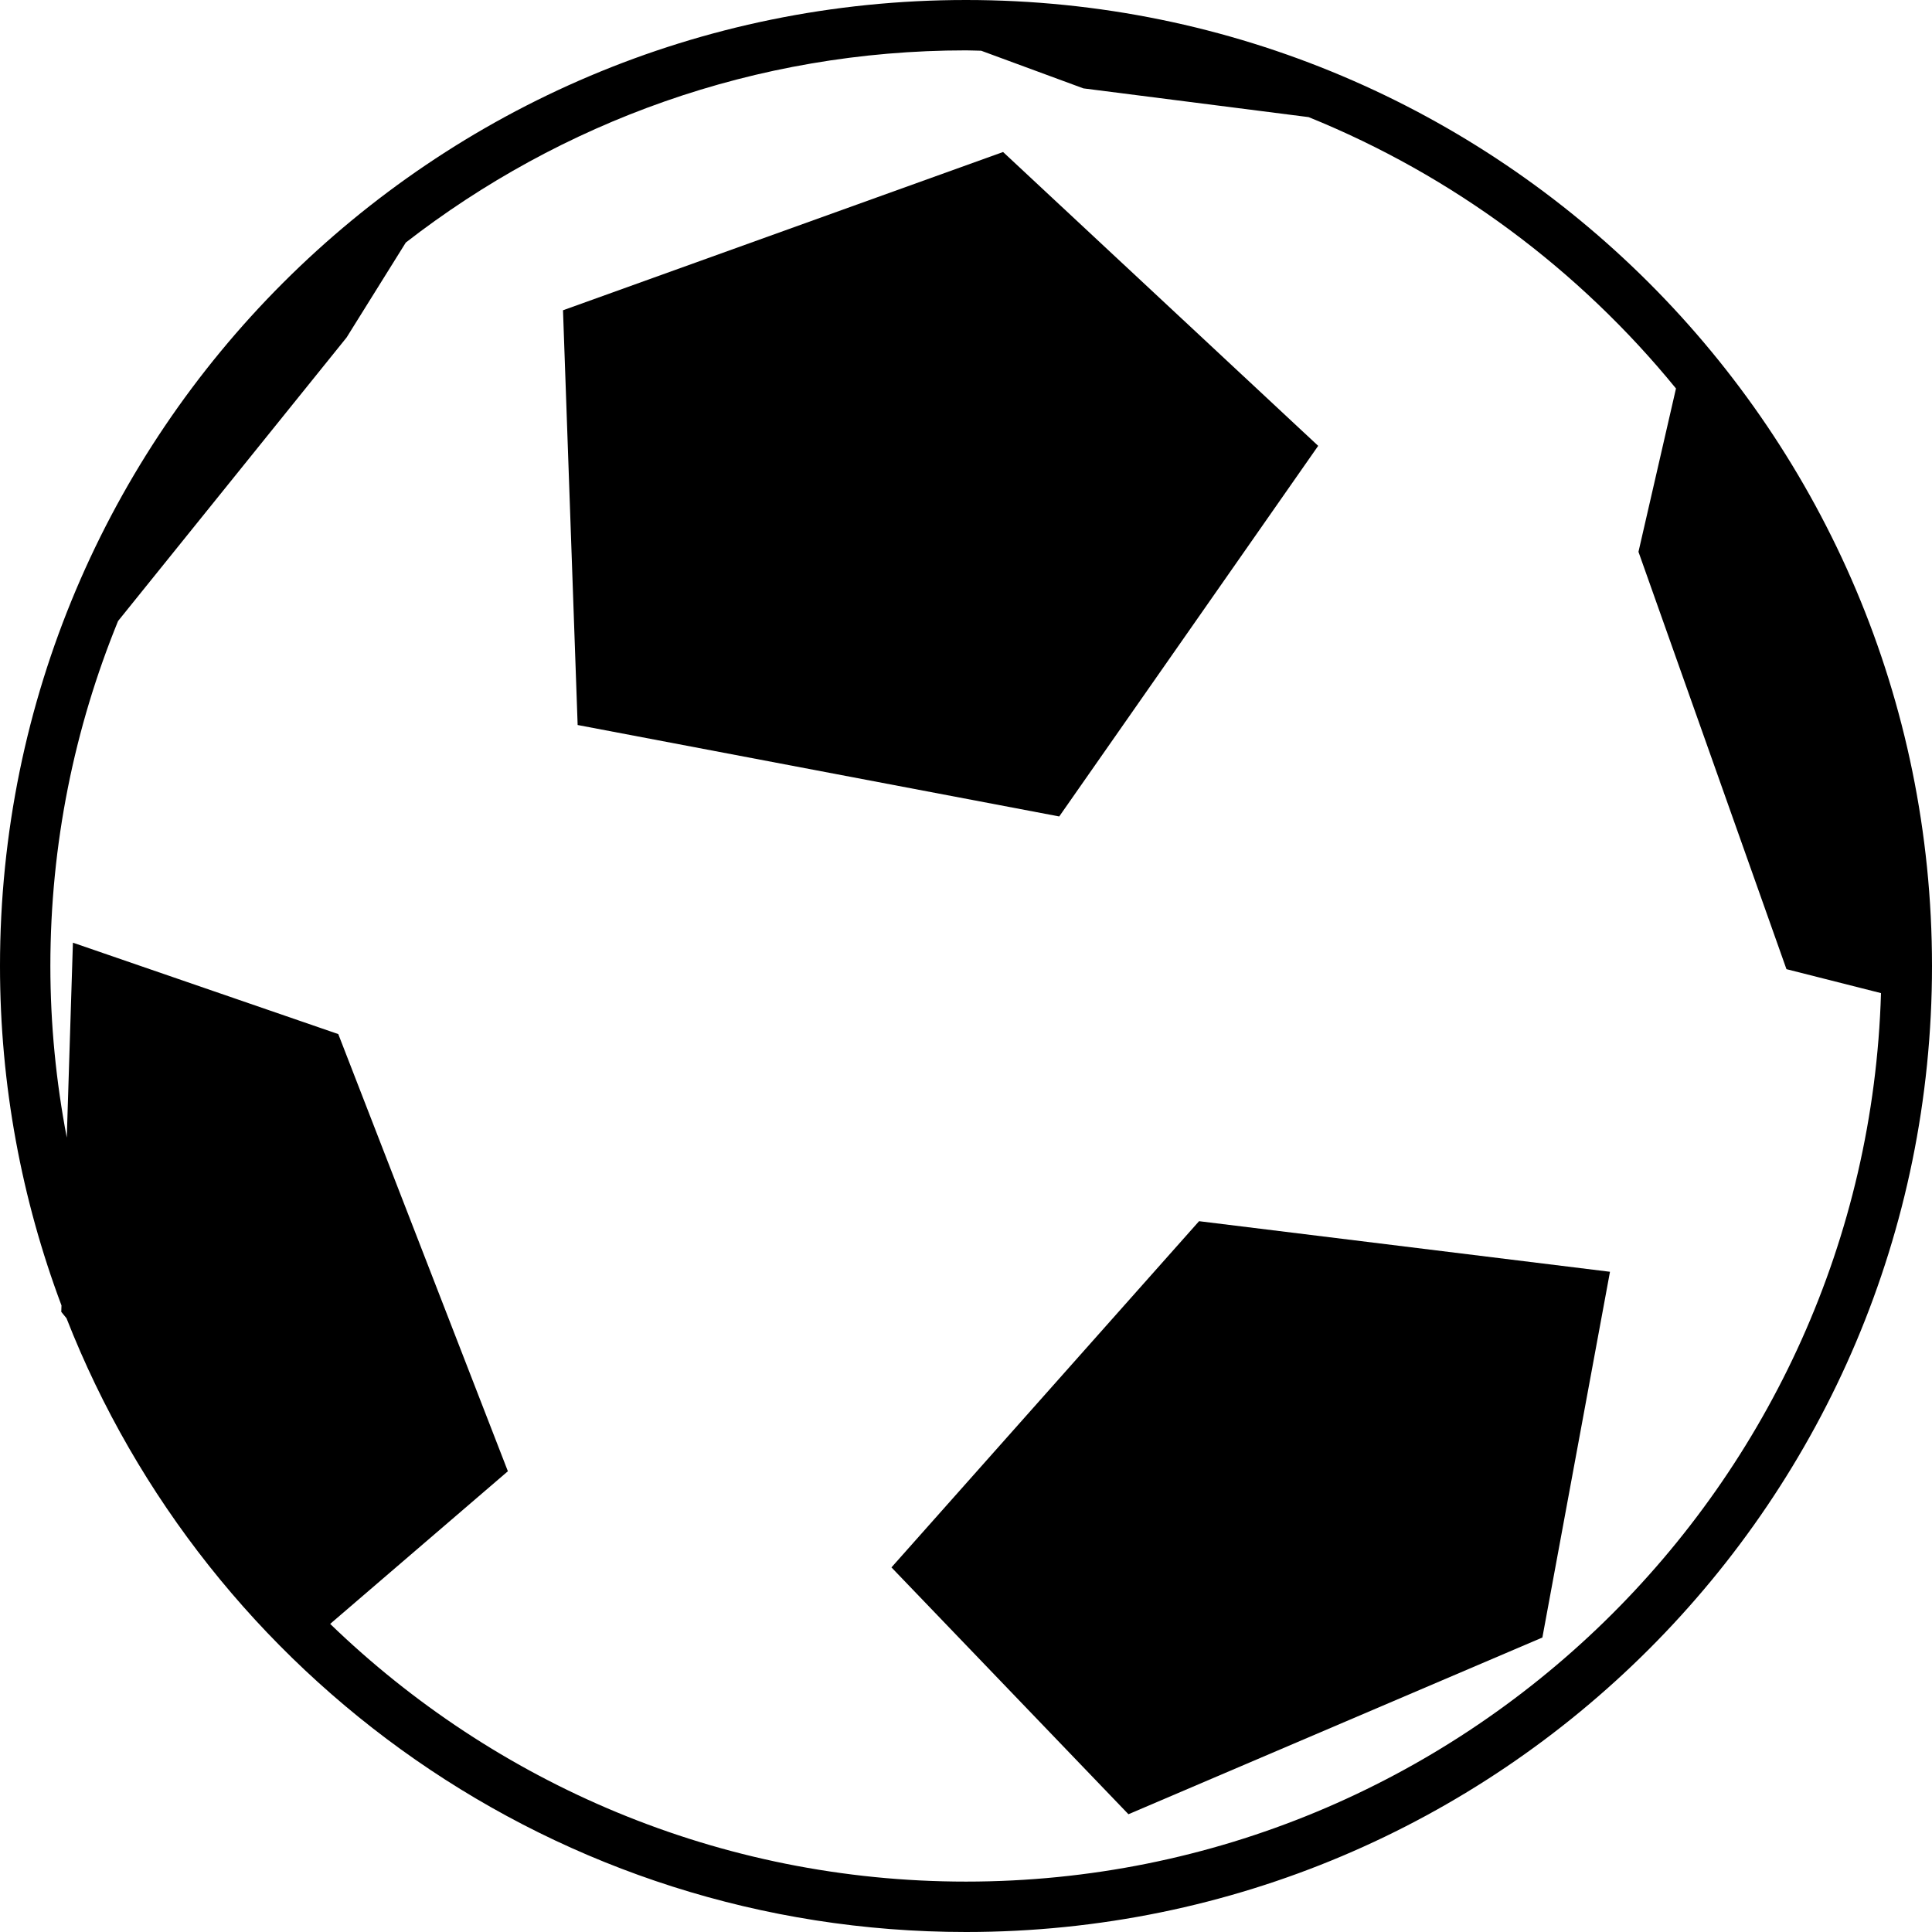
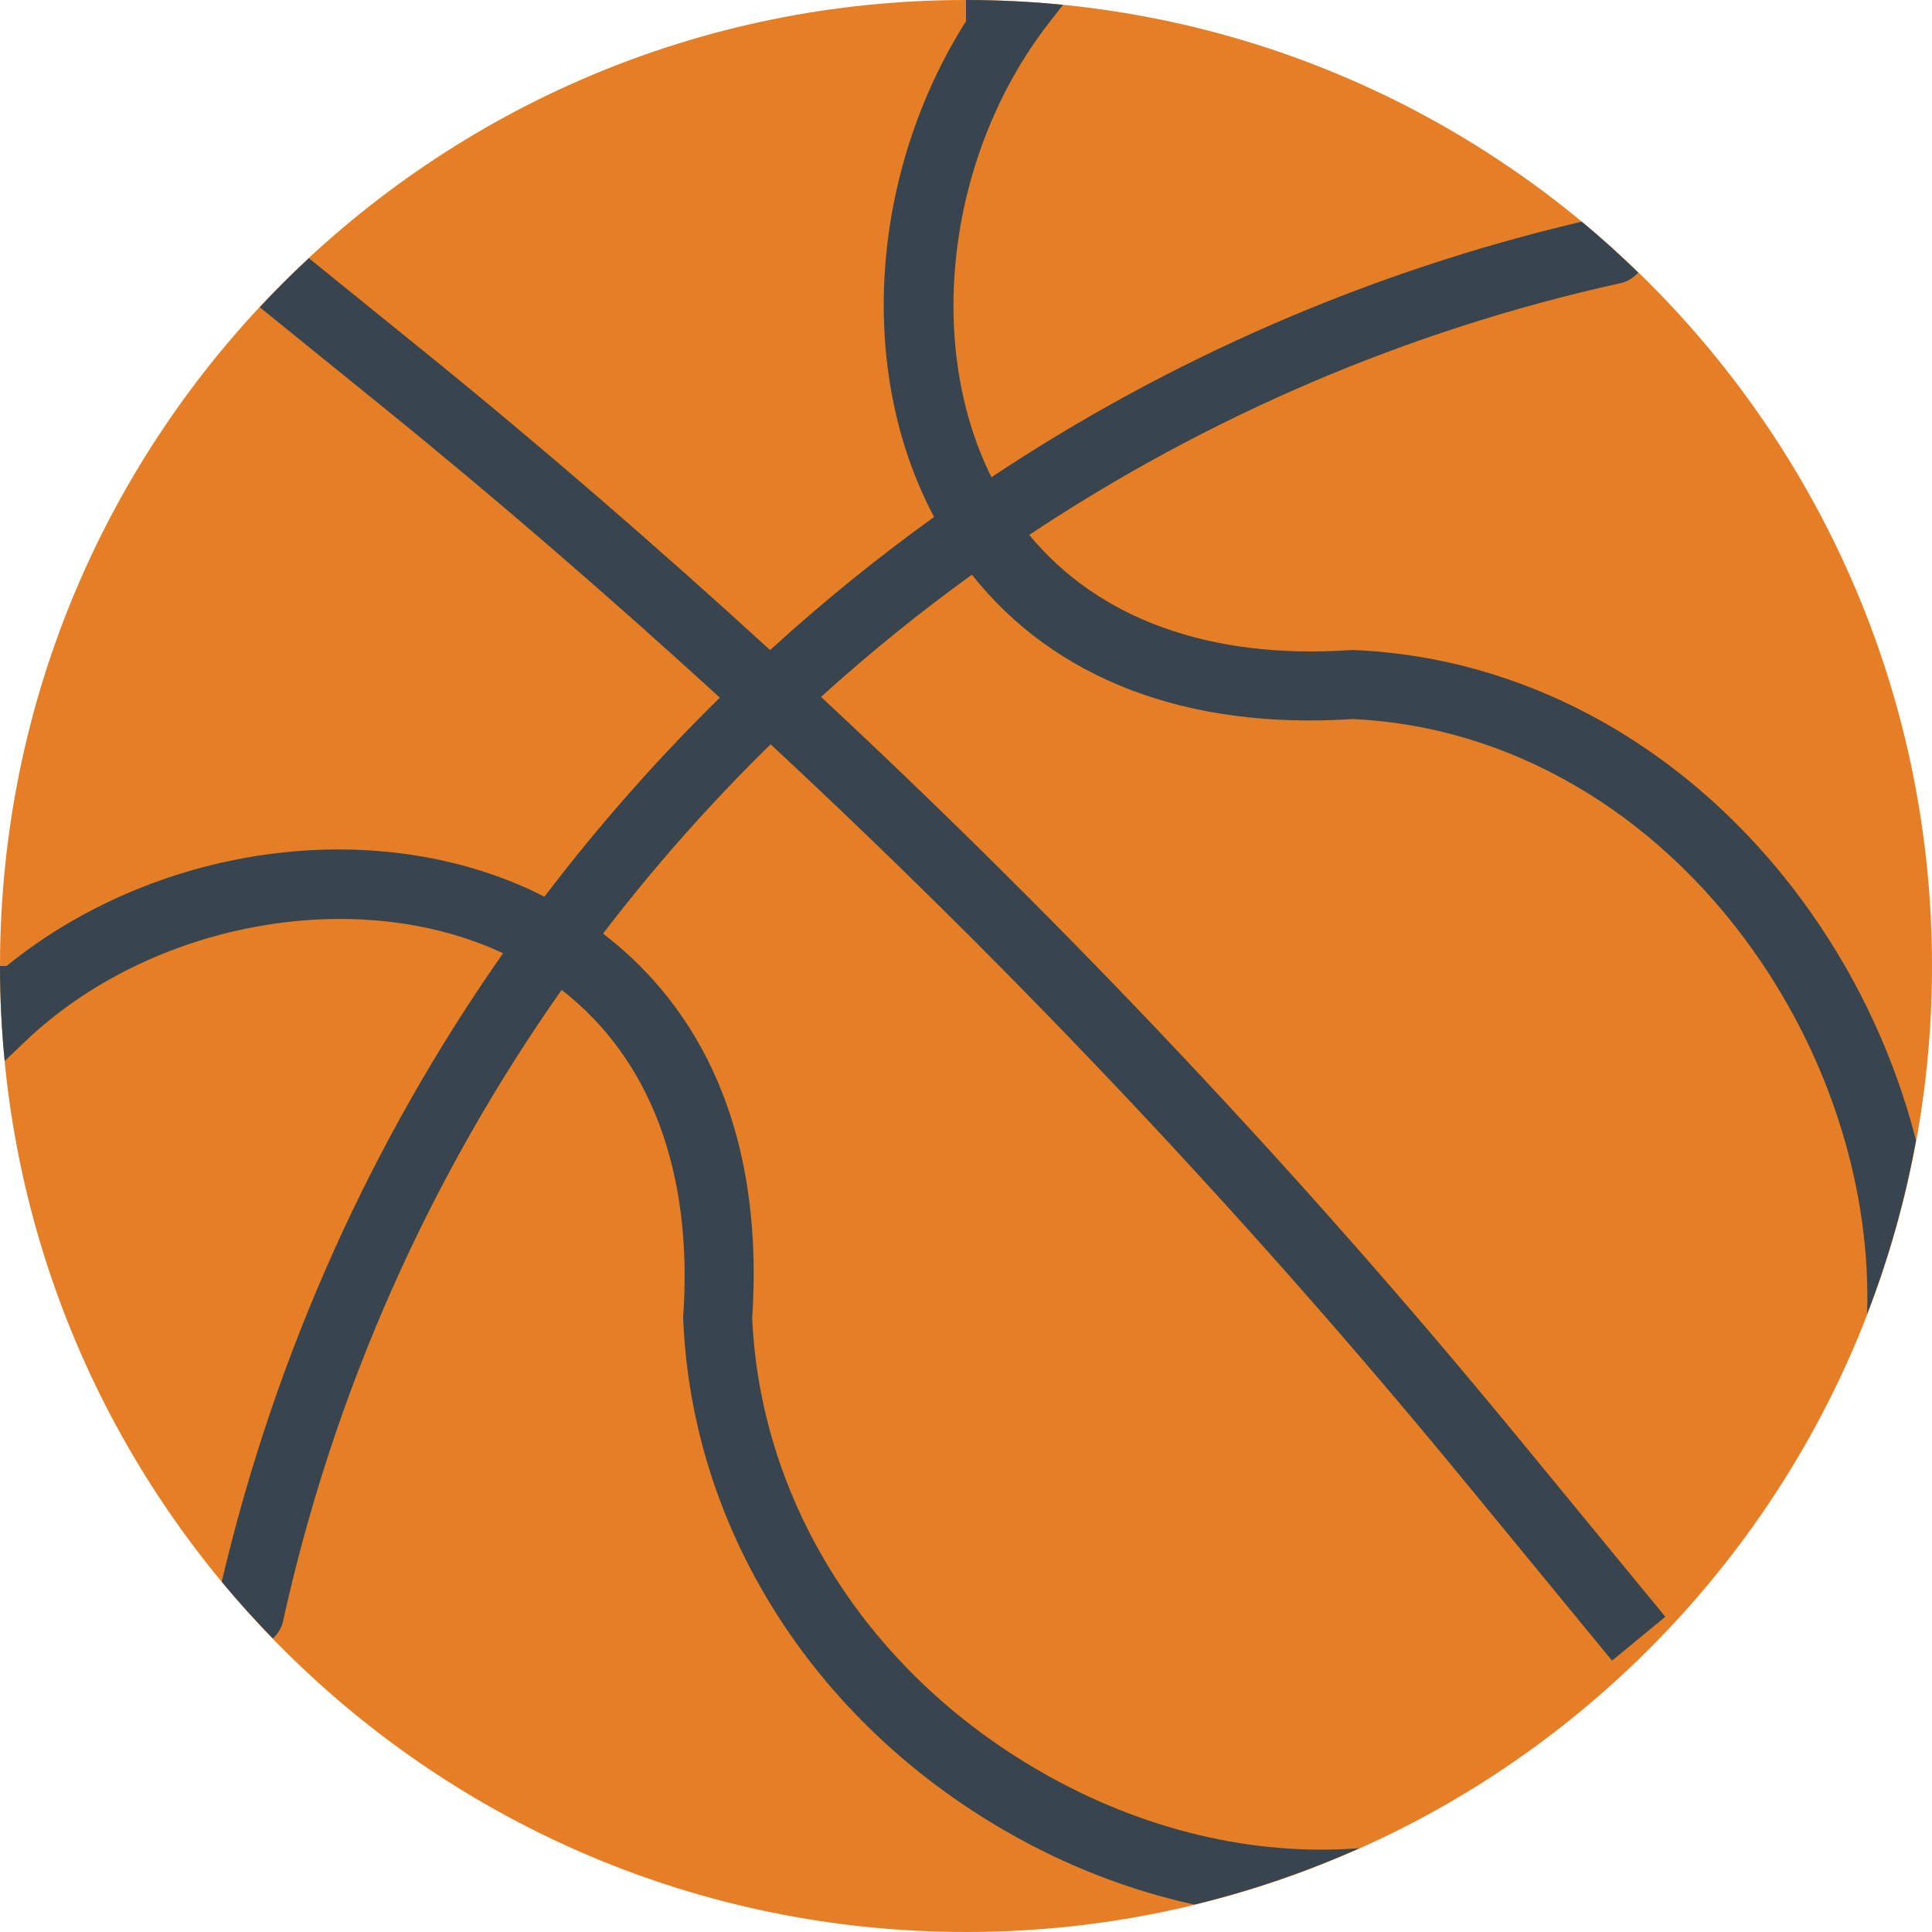
- <svg xmlns="http://www.w3.org/2000/svg" version="1.1" id="Capa_1" x="0px" y="0px" width="496.013px" height="496.013px" viewBox="0 0 496.013 496.013" style="enable-background:new 0 0 496.013 496.013;" xml:space="preserve">
-   <g>
-     <g>
-       <polygon points="271.942,209.614 338.425,114.466 257.523,39.026 144.542,79.657 148.303,186.135   " />
-       <polygon points="228.868,402.407 289.71,465.777 395.984,420.409 413.34,326.511 307.844,313.522   " />
-       <path d="M15.731,336.798l1.343,1.644c36.151,92.23,125.889,157.571,230.934,157.571c136.976,0,248.006-111.029,248.006-248.007    C496.013,111.036,384.983,0,248.007,0C111.036,0,0,111.043,0,248.006c0,30.668,5.604,60.026,15.785,87.145L15.731,336.798z     M12.93,248.006c0-31.32,6.209-61.204,17.38-88.564l58.667-72.789l15.206-24.383c39.792-30.883,89.68-49.339,143.833-49.339    c1.302,0,2.583,0.08,3.893,0.094l26.236,9.664l57.827,7.379c37.029,15.002,69.417,39.15,94.312,69.671l-9.63,41.932    l37.994,107.148l24.272,6.148c-3.727,126.418-107.619,228.106-234.905,228.106c-63.375,0-120.926-25.247-163.249-66.159    l45.626-39.192L86.849,265.485l-68.128-23.465l-1.575,50.047C14.42,277.797,12.93,263.077,12.93,248.006z" />
-     </g>
-   </g>
+ <svg xmlns="http://www.w3.org/2000/svg" version="1.1" id="Capa_1" x="0px" y="0px" viewBox="0 0 56 56" style="enable-background:new 0 0 56 56;" xml:space="preserve">
+   <circle style="fill:#E57E25;" cx="28" cy="28" r="28" />
+   <path style="fill:#38454F;" d="M0.729,30.188c3.621-3.458,9.574-4.556,13.853-2.558c-3.798,5.417-6.596,11.581-8.155,18.219  c0.471,0.569,0.968,1.114,1.482,1.643c0.141-0.133,0.252-0.3,0.296-0.503c1.471-6.684,4.259-12.877,8.075-18.296  c2.555,1.983,3.809,5.247,3.525,9.435l-0.004,0.054l0.002,0.055c0.251,6.063,3.746,11.611,9.348,14.839  c1.762,1.016,3.608,1.723,5.466,2.129c1.658-0.402,3.256-0.952,4.784-1.634c-3.049,0.236-6.277-0.514-9.252-2.228  c-4.989-2.875-8.105-7.782-8.346-13.136c0.395-6.064-2.008-9.374-4.324-11.145c1.487-1.945,3.112-3.778,4.858-5.488  c7.154,6.653,13.881,13.779,20.076,21.313l4.313,5.247l1.545-1.271l-4.313-5.247c-6.223-7.568-12.977-14.728-20.16-21.416  c1.39-1.259,2.85-2.442,4.373-3.543c2.39,3.021,6.233,4.501,11.036,4.185c4.519,0.205,8.76,2.665,11.643,6.754  c2.242,3.18,3.383,6.962,3.269,10.49c0.623-1.611,1.099-3.294,1.417-5.033c-0.592-2.311-1.617-4.575-3.051-6.609  c-3.255-4.617-8.084-7.388-13.248-7.602l-0.055-0.002l-0.054,0.004c-4.07,0.274-7.294-0.911-9.295-3.34  c5.142-3.417,10.935-5.93,17.155-7.3c0.203-0.045,0.365-0.161,0.498-0.302c-0.528-0.512-1.072-1.008-1.639-1.477  c-6.19,1.454-11.965,3.99-17.109,7.407c-1.946-3.908-1.265-9.4,1.667-13.169l0.407-0.523C29.888,0.048,28.95,0,28,0v0.614  c-2.774,4.391-3.187,10.109-0.926,14.371c-1.659,1.195-3.245,2.483-4.753,3.857c-3.269-2.989-6.615-5.891-10.053-8.674L8.953,7.484  C8.461,7.941,7.987,8.415,7.529,8.906l3.481,2.818c3.369,2.727,6.649,5.569,9.855,8.497c-1.829,1.798-3.531,3.726-5.085,5.772  c-0.114-0.058-0.23-0.118-0.339-0.169C10.698,23.603,4.46,24.534,0.19,28H0c0,0.93,0.048,1.848,0.136,2.754L0.729,30.188z" />
  <g>
</g>
  <g>
</g>
  <g>
</g>
  <g>
</g>
  <g>
</g>
  <g>
</g>
  <g>
</g>
  <g>
</g>
  <g>
</g>
  <g>
</g>
  <g>
</g>
  <g>
</g>
  <g>
</g>
  <g>
</g>
  <g>
</g>
</svg>
